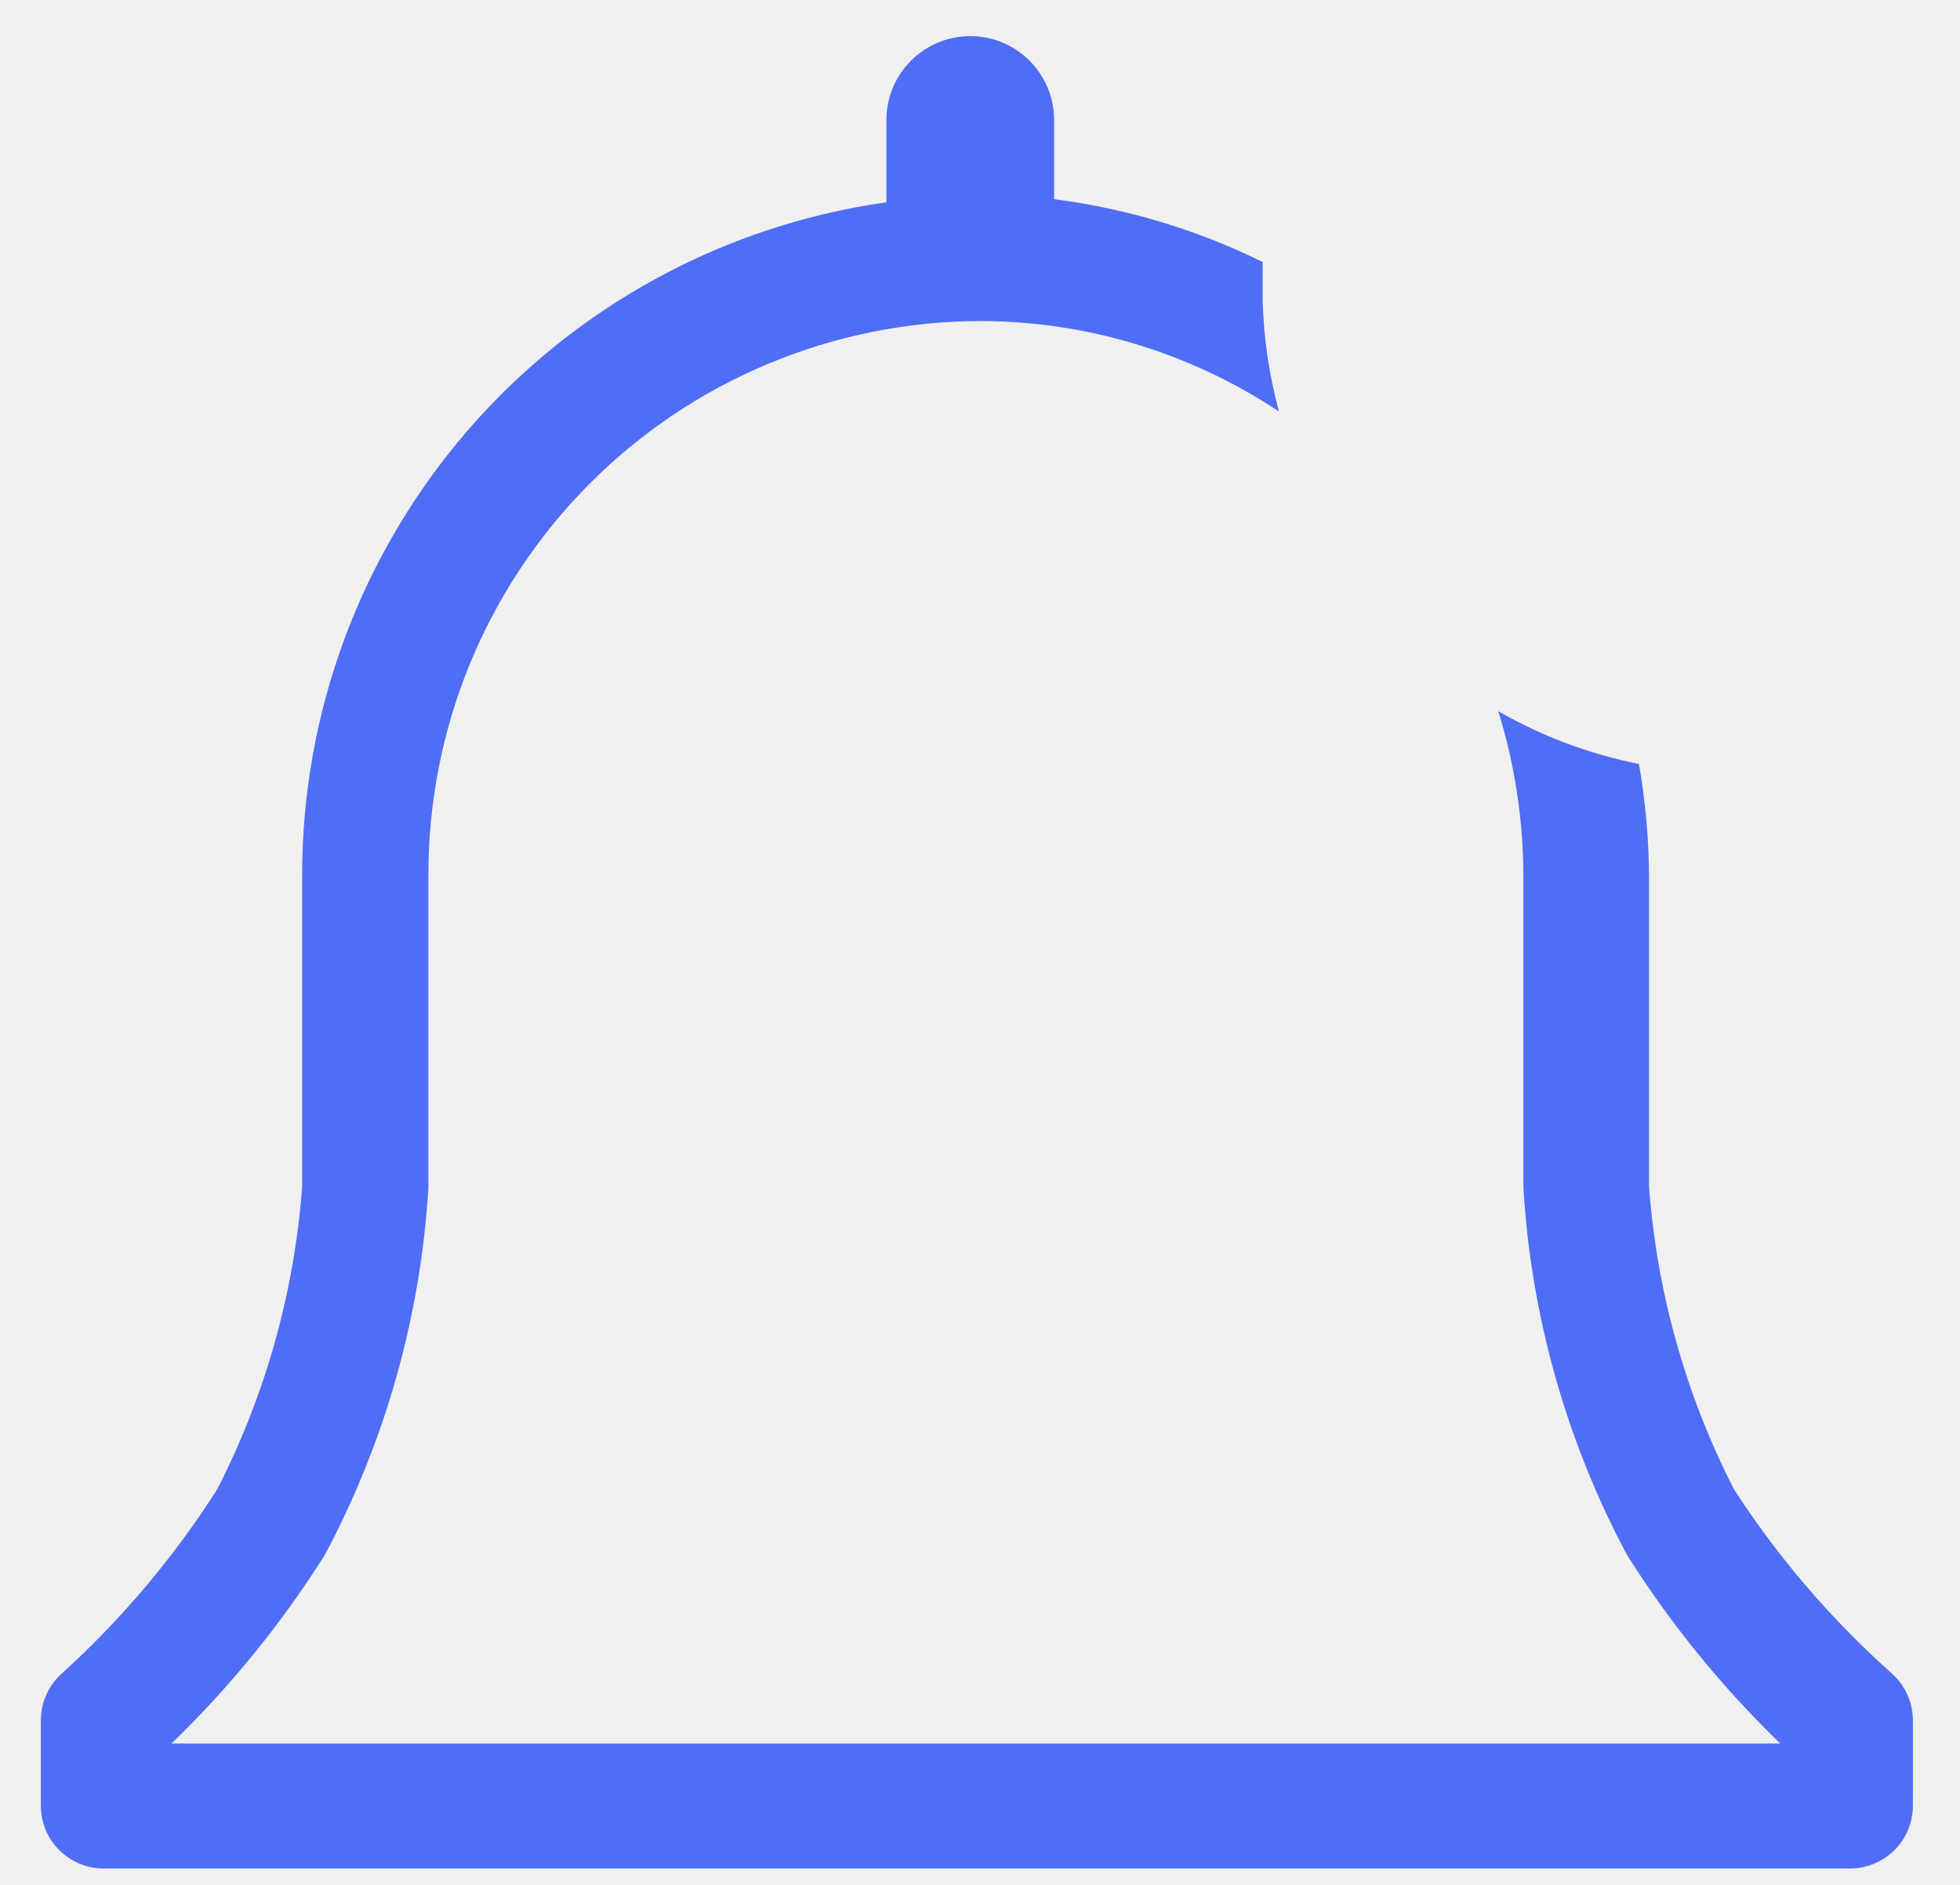
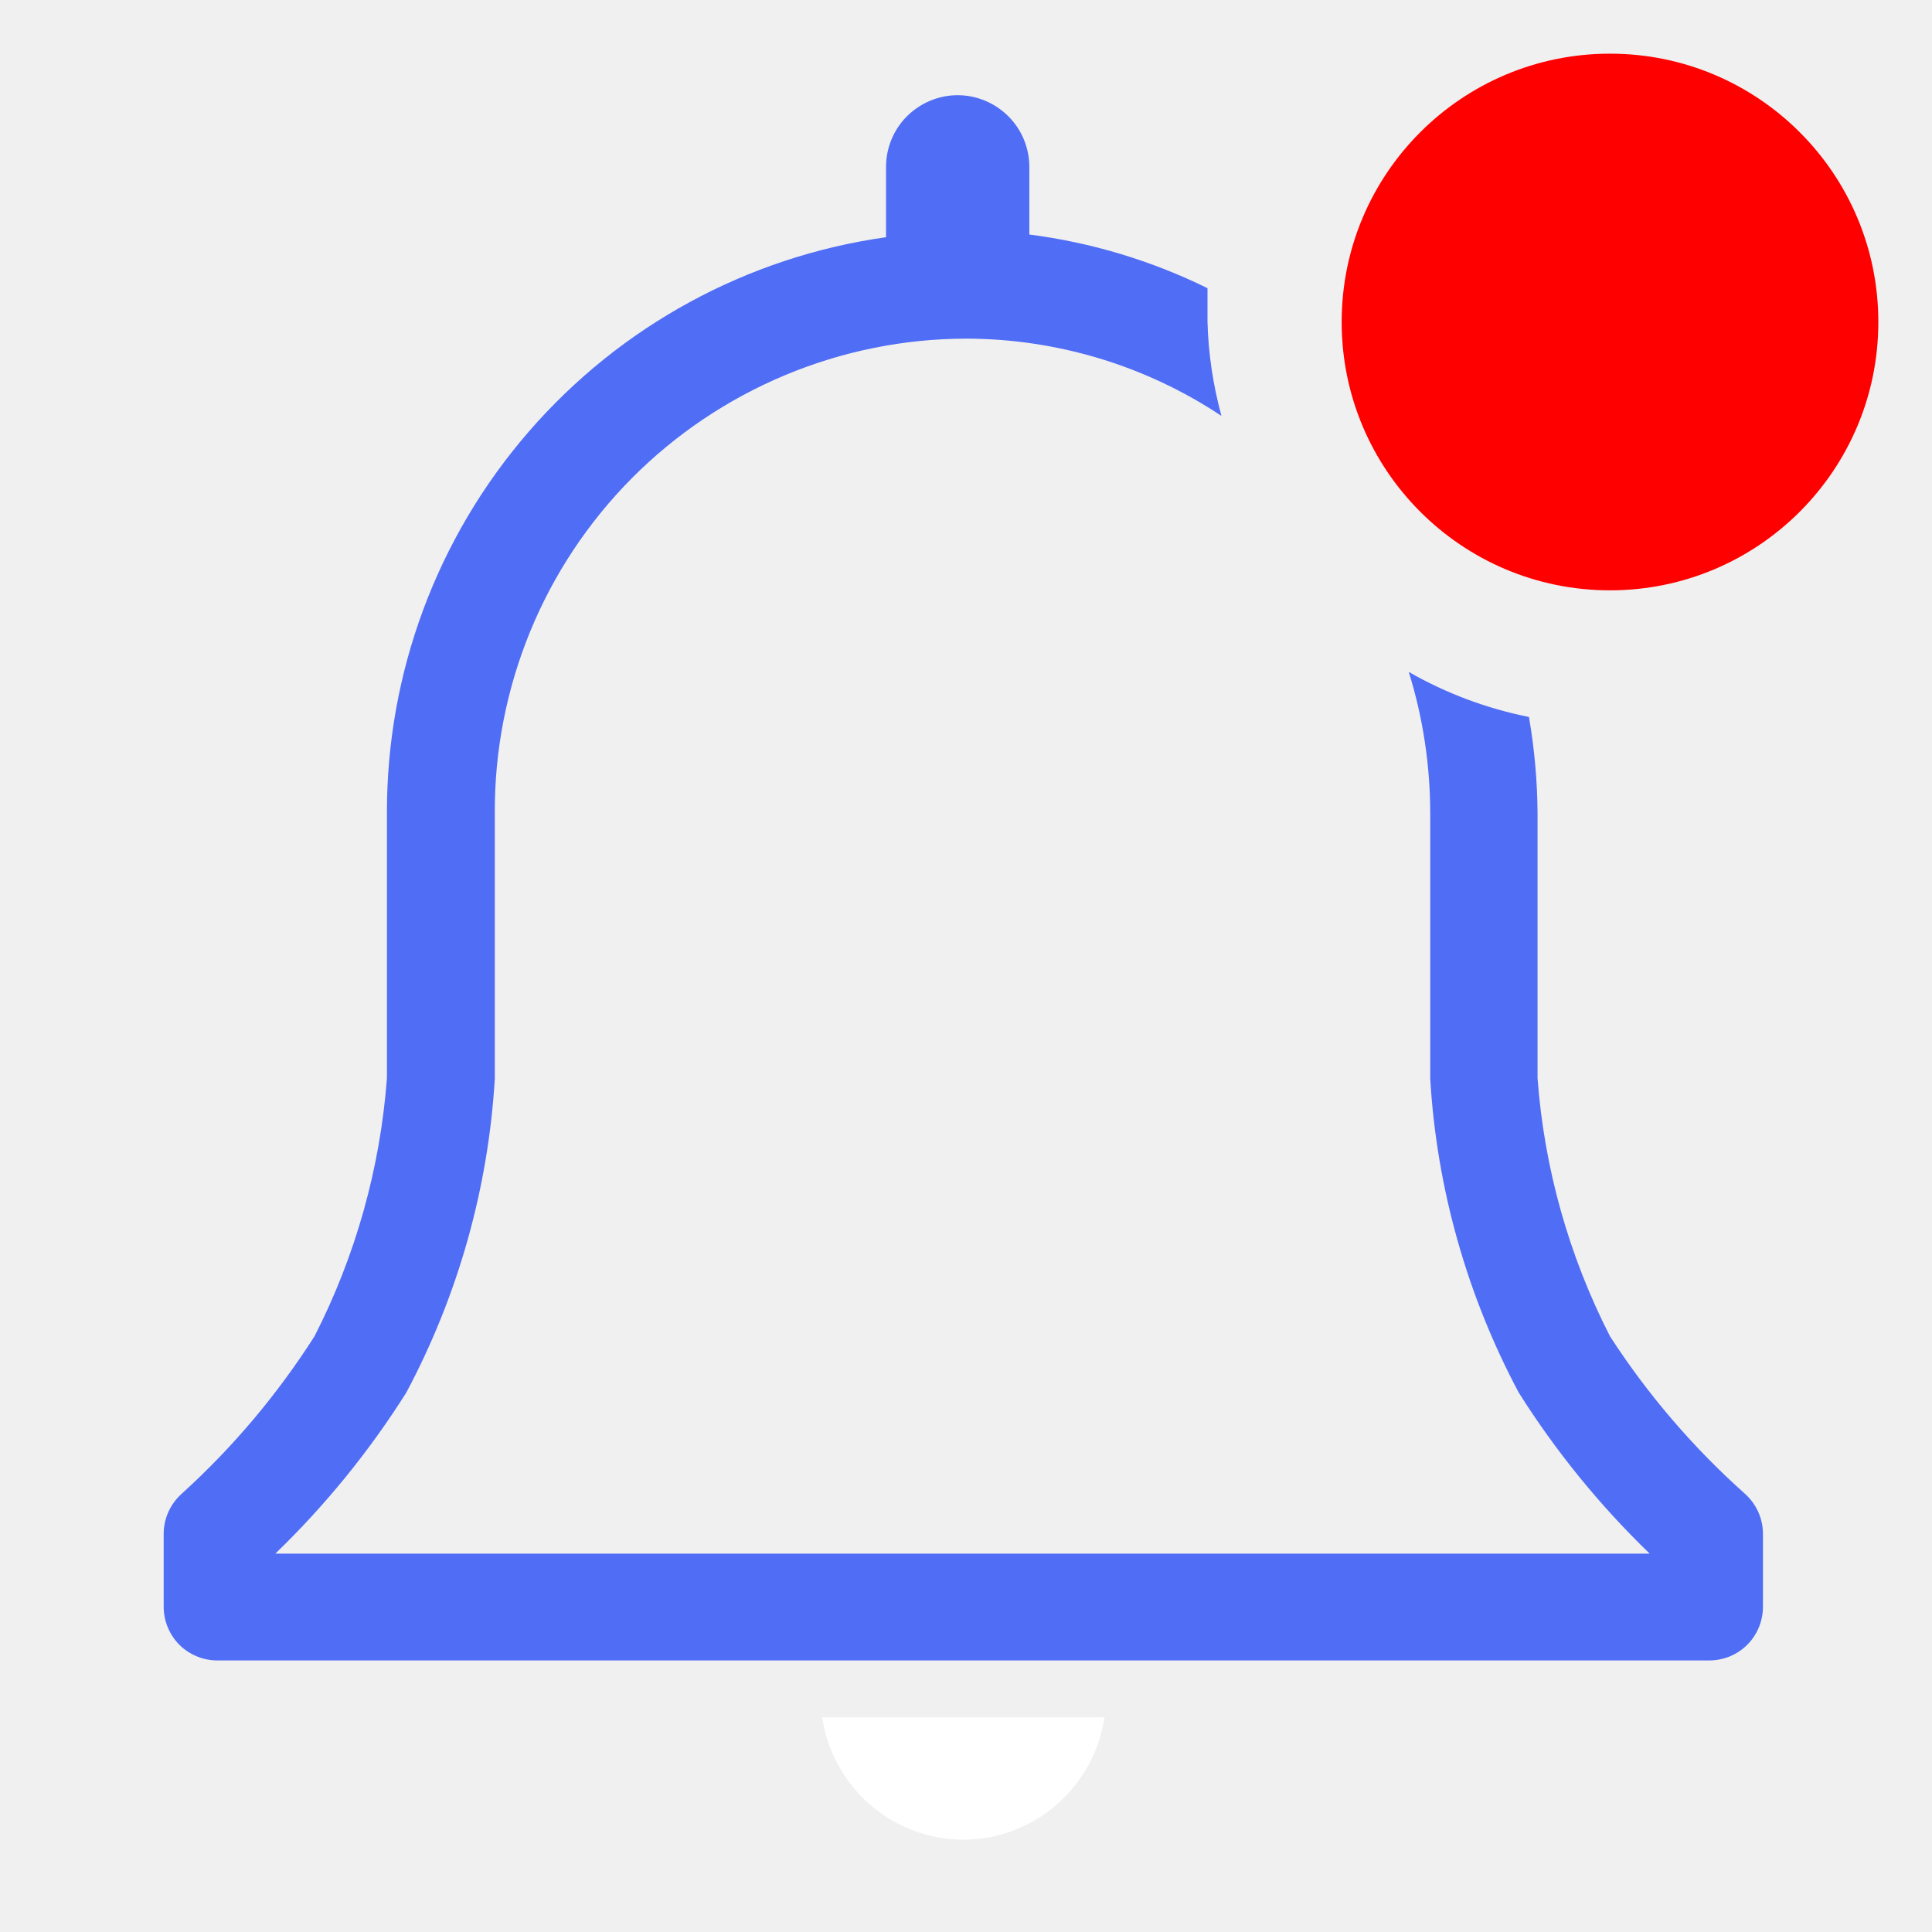
- <svg xmlns="http://www.w3.org/2000/svg" width="26" height="25" viewBox="0 0 26 25" fill="none">
-   <path d="M25.091 22.192C24.288 21.475 23.584 20.654 23 19.75C22.362 18.502 21.979 17.139 21.875 15.742V11.625C21.872 11.125 21.827 10.626 21.741 10.133C21.086 10.002 20.455 9.766 19.875 9.433C20.096 10.146 20.208 10.887 20.208 11.633V15.75C20.31 17.455 20.779 19.118 21.583 20.625C22.159 21.537 22.841 22.376 23.616 23.125H2.275C3.05 22.376 3.733 21.537 4.308 20.625C5.112 19.118 5.581 17.455 5.683 15.75V11.625C5.679 10.661 5.865 9.705 6.23 8.812C6.596 7.92 7.134 7.108 7.813 6.424C8.493 5.74 9.301 5.196 10.191 4.825C11.081 4.453 12.035 4.261 13 4.258C14.411 4.259 15.791 4.677 16.966 5.458C16.837 4.982 16.764 4.493 16.75 4V3.475C15.88 3.047 14.945 2.765 13.983 2.642V1.592C13.983 1.297 13.866 1.014 13.657 0.805C13.449 0.596 13.166 0.479 12.871 0.479C12.576 0.479 12.293 0.596 12.084 0.805C11.875 1.014 11.758 1.297 11.758 1.592V2.683C9.605 2.987 7.634 4.06 6.209 5.703C4.785 7.347 4.003 9.45 4.008 11.625V15.742C3.904 17.139 3.521 18.502 2.883 19.75C2.309 20.652 1.617 21.473 0.825 22.192C0.736 22.27 0.665 22.366 0.616 22.474C0.567 22.581 0.542 22.698 0.542 22.817V23.95C0.542 24.171 0.629 24.383 0.786 24.539C0.942 24.695 1.154 24.783 1.375 24.783H24.541C24.762 24.783 24.974 24.695 25.131 24.539C25.287 24.383 25.375 24.171 25.375 23.95V22.817C25.375 22.698 25.349 22.581 25.3 22.474C25.252 22.366 25.18 22.27 25.091 22.192Z" fill="#506DF5" />
+ <svg xmlns="http://www.w3.org/2000/svg" width="28" height="28" viewBox="0 0 18 18" fill="none">
+   <path d="M9 17.14C9.315 17.133 9.617 17.014 9.853 16.806C10.089 16.597 10.244 16.312 10.29 16H7.66C7.707 16.32 7.869 16.612 8.116 16.822C8.362 17.032 8.677 17.145 9 17.14V17.14Z" fill="white" />
+   <path d="M16.255 13.915C15.773 13.485 15.351 12.992 15 12.45C14.617 11.701 14.387 10.884 14.325 10.045V7.575C14.323 7.275 14.296 6.976 14.245 6.68C13.851 6.601 13.473 6.46 13.125 6.26C13.258 6.687 13.325 7.132 13.325 7.58V10.05C13.386 11.073 13.668 12.071 14.15 12.975C14.495 13.522 14.905 14.026 15.37 14.475H2.565C3.03 14.026 3.44 13.522 3.785 12.975C4.267 12.071 4.549 11.073 4.61 10.05V7.575C4.607 6.996 4.719 6.423 4.938 5.887C5.157 5.352 5.48 4.865 5.888 4.454C6.296 4.044 6.781 3.718 7.315 3.495C7.849 3.272 8.421 3.156 9 3.155C9.847 3.156 10.675 3.406 11.38 3.875C11.302 3.589 11.258 3.296 11.25 3V2.685C10.728 2.428 10.167 2.259 9.59 2.185V1.555C9.59 1.378 9.52 1.208 9.394 1.083C9.269 0.958 9.099 0.887 8.922 0.887C8.745 0.887 8.576 0.958 8.45 1.083C8.325 1.208 8.255 1.378 8.255 1.555V2.21C6.963 2.392 5.78 3.036 4.926 4.022C4.071 5.008 3.602 6.27 3.605 7.575V10.045C3.542 10.884 3.313 11.701 2.93 12.45C2.585 12.991 2.17 13.484 1.695 13.915C1.642 13.962 1.599 14.02 1.57 14.084C1.54 14.149 1.525 14.219 1.525 14.29V14.97C1.525 15.103 1.578 15.23 1.671 15.324C1.765 15.417 1.892 15.47 2.025 15.47H15.925C16.058 15.47 16.185 15.417 16.279 15.324C16.372 15.23 16.425 15.103 16.425 14.97V14.29C16.425 14.219 16.41 14.149 16.38 14.084C16.351 14.02 16.308 13.962 16.255 13.915V13.915Z" fill="#506df5" />
+   <path d="M15 5.5C16.381 5.5 17.5 4.381 17.5 3C17.5 1.619 16.381 0.5 15 0.5C13.619 0.5 12.5 1.619 12.5 3C12.5 4.381 13.619 5.5 15 5.5Z" fill="red" />
</svg>
